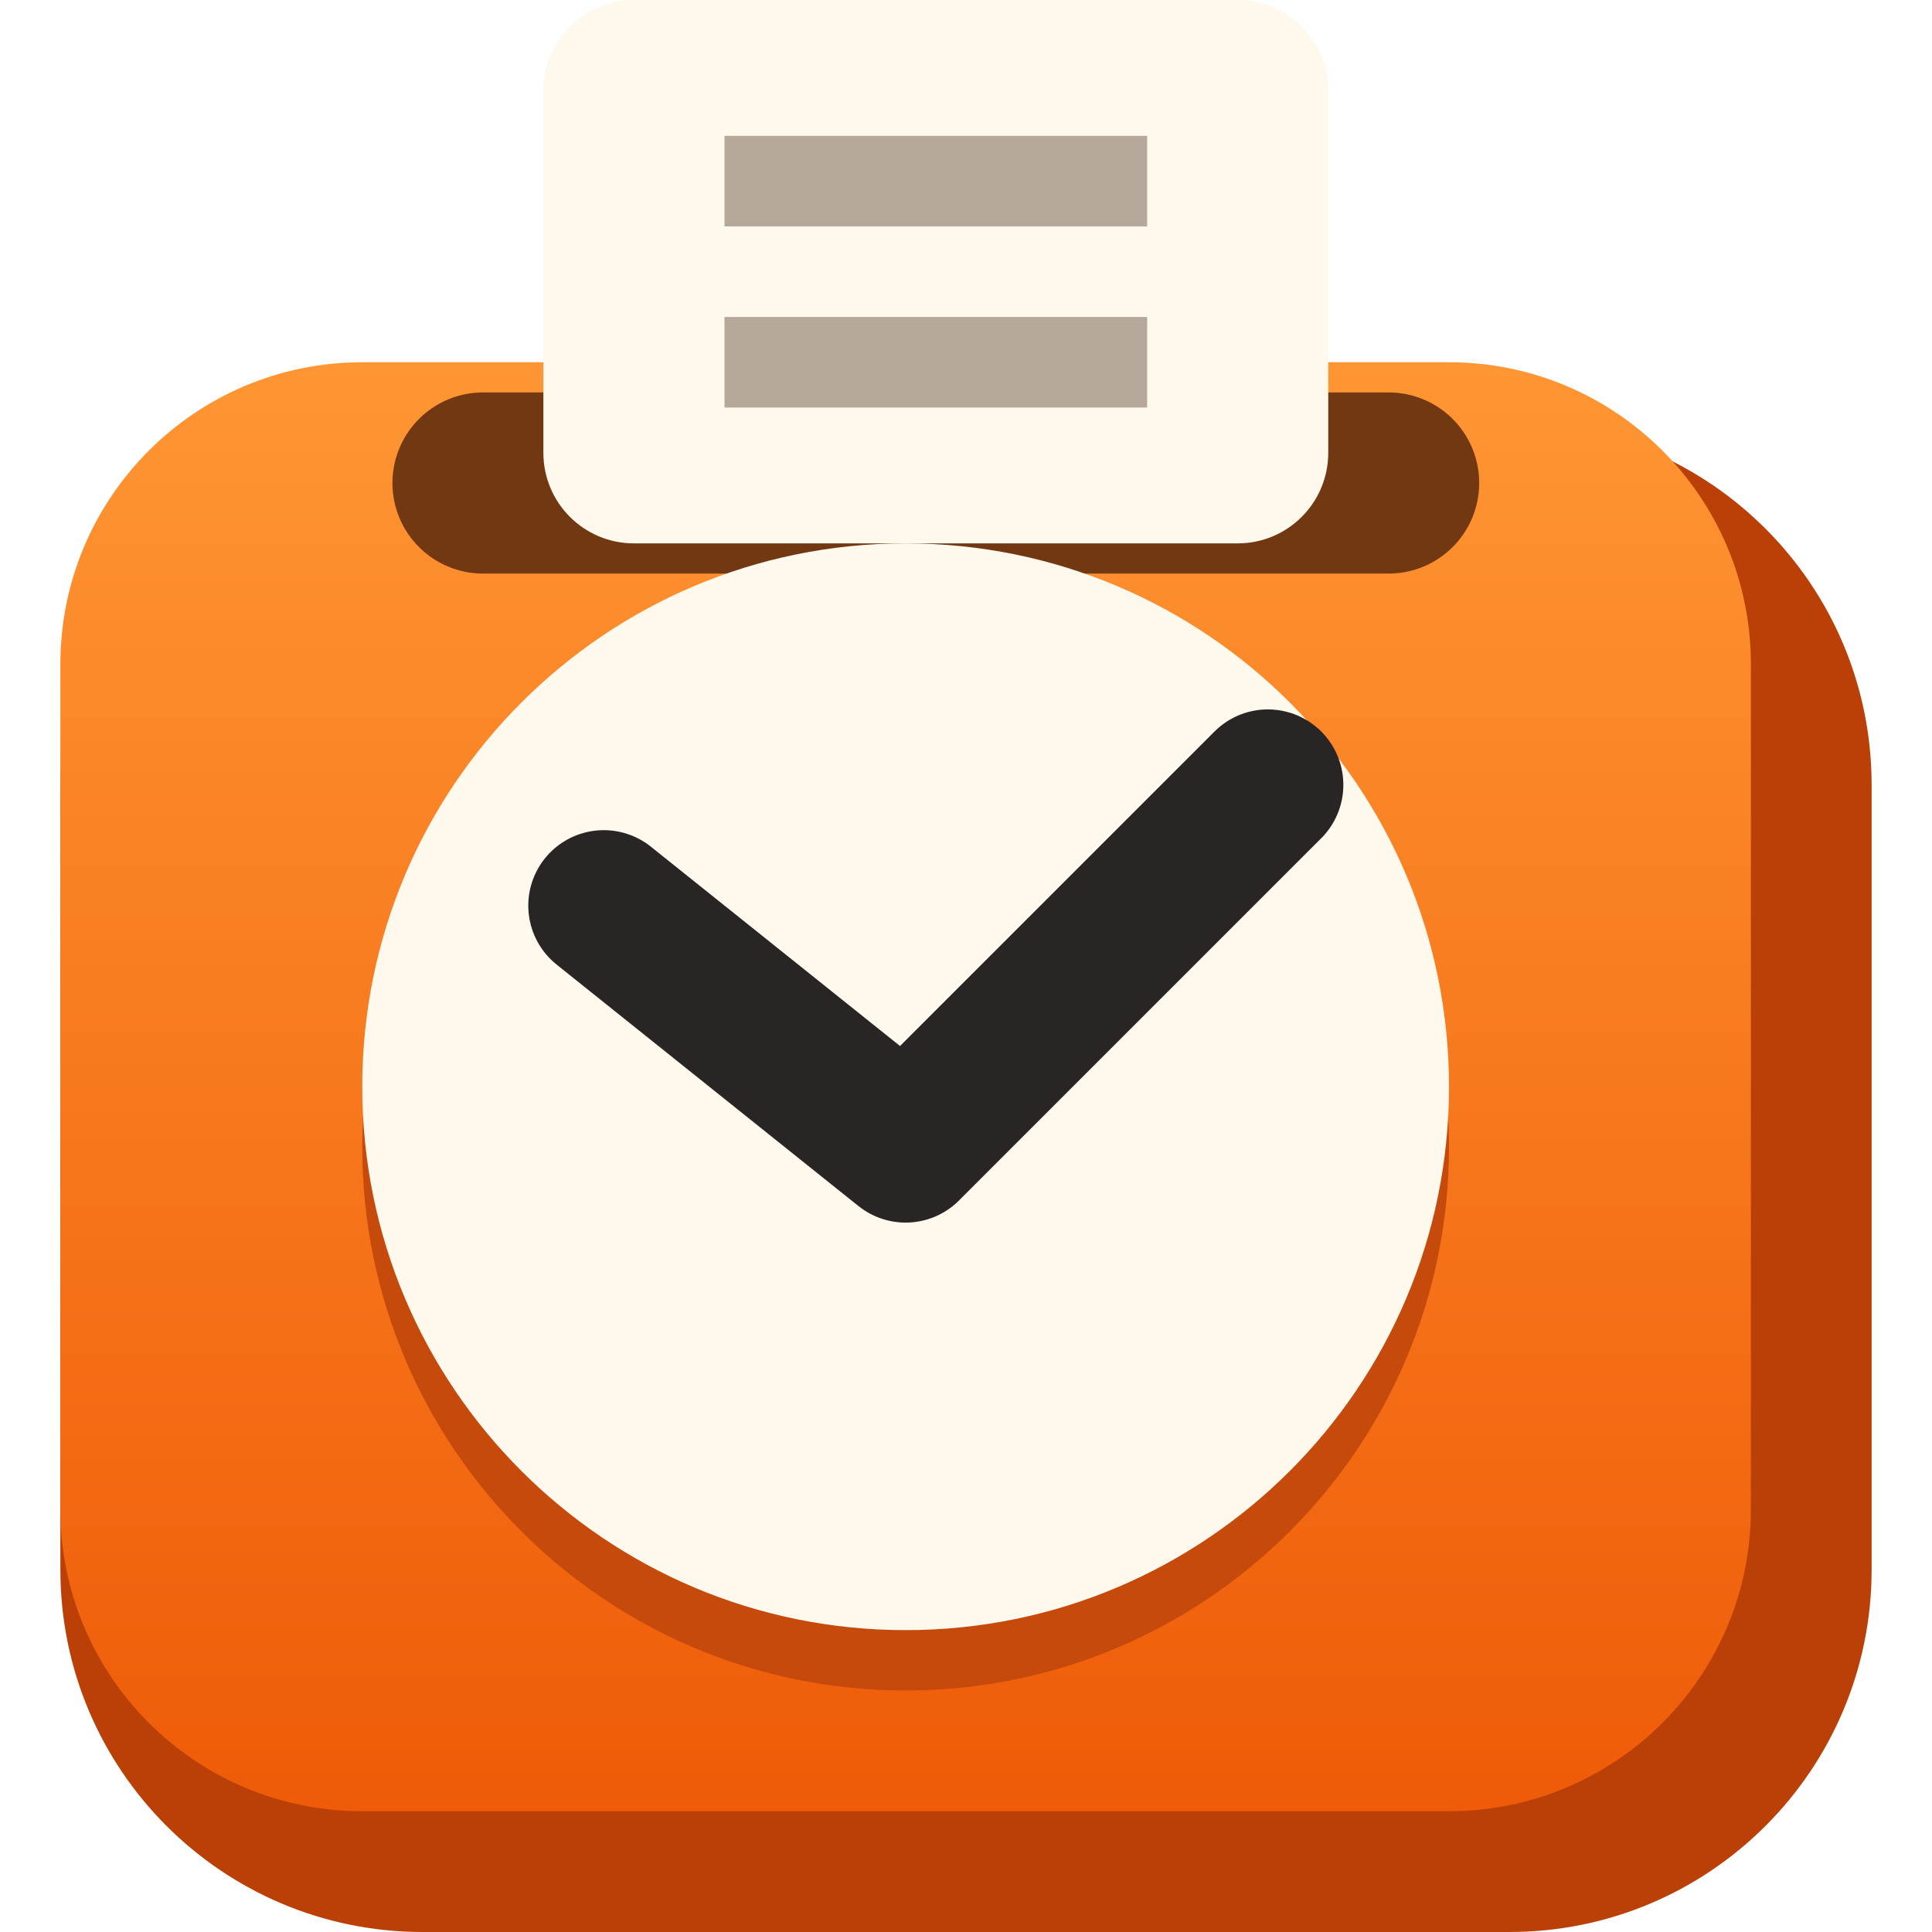
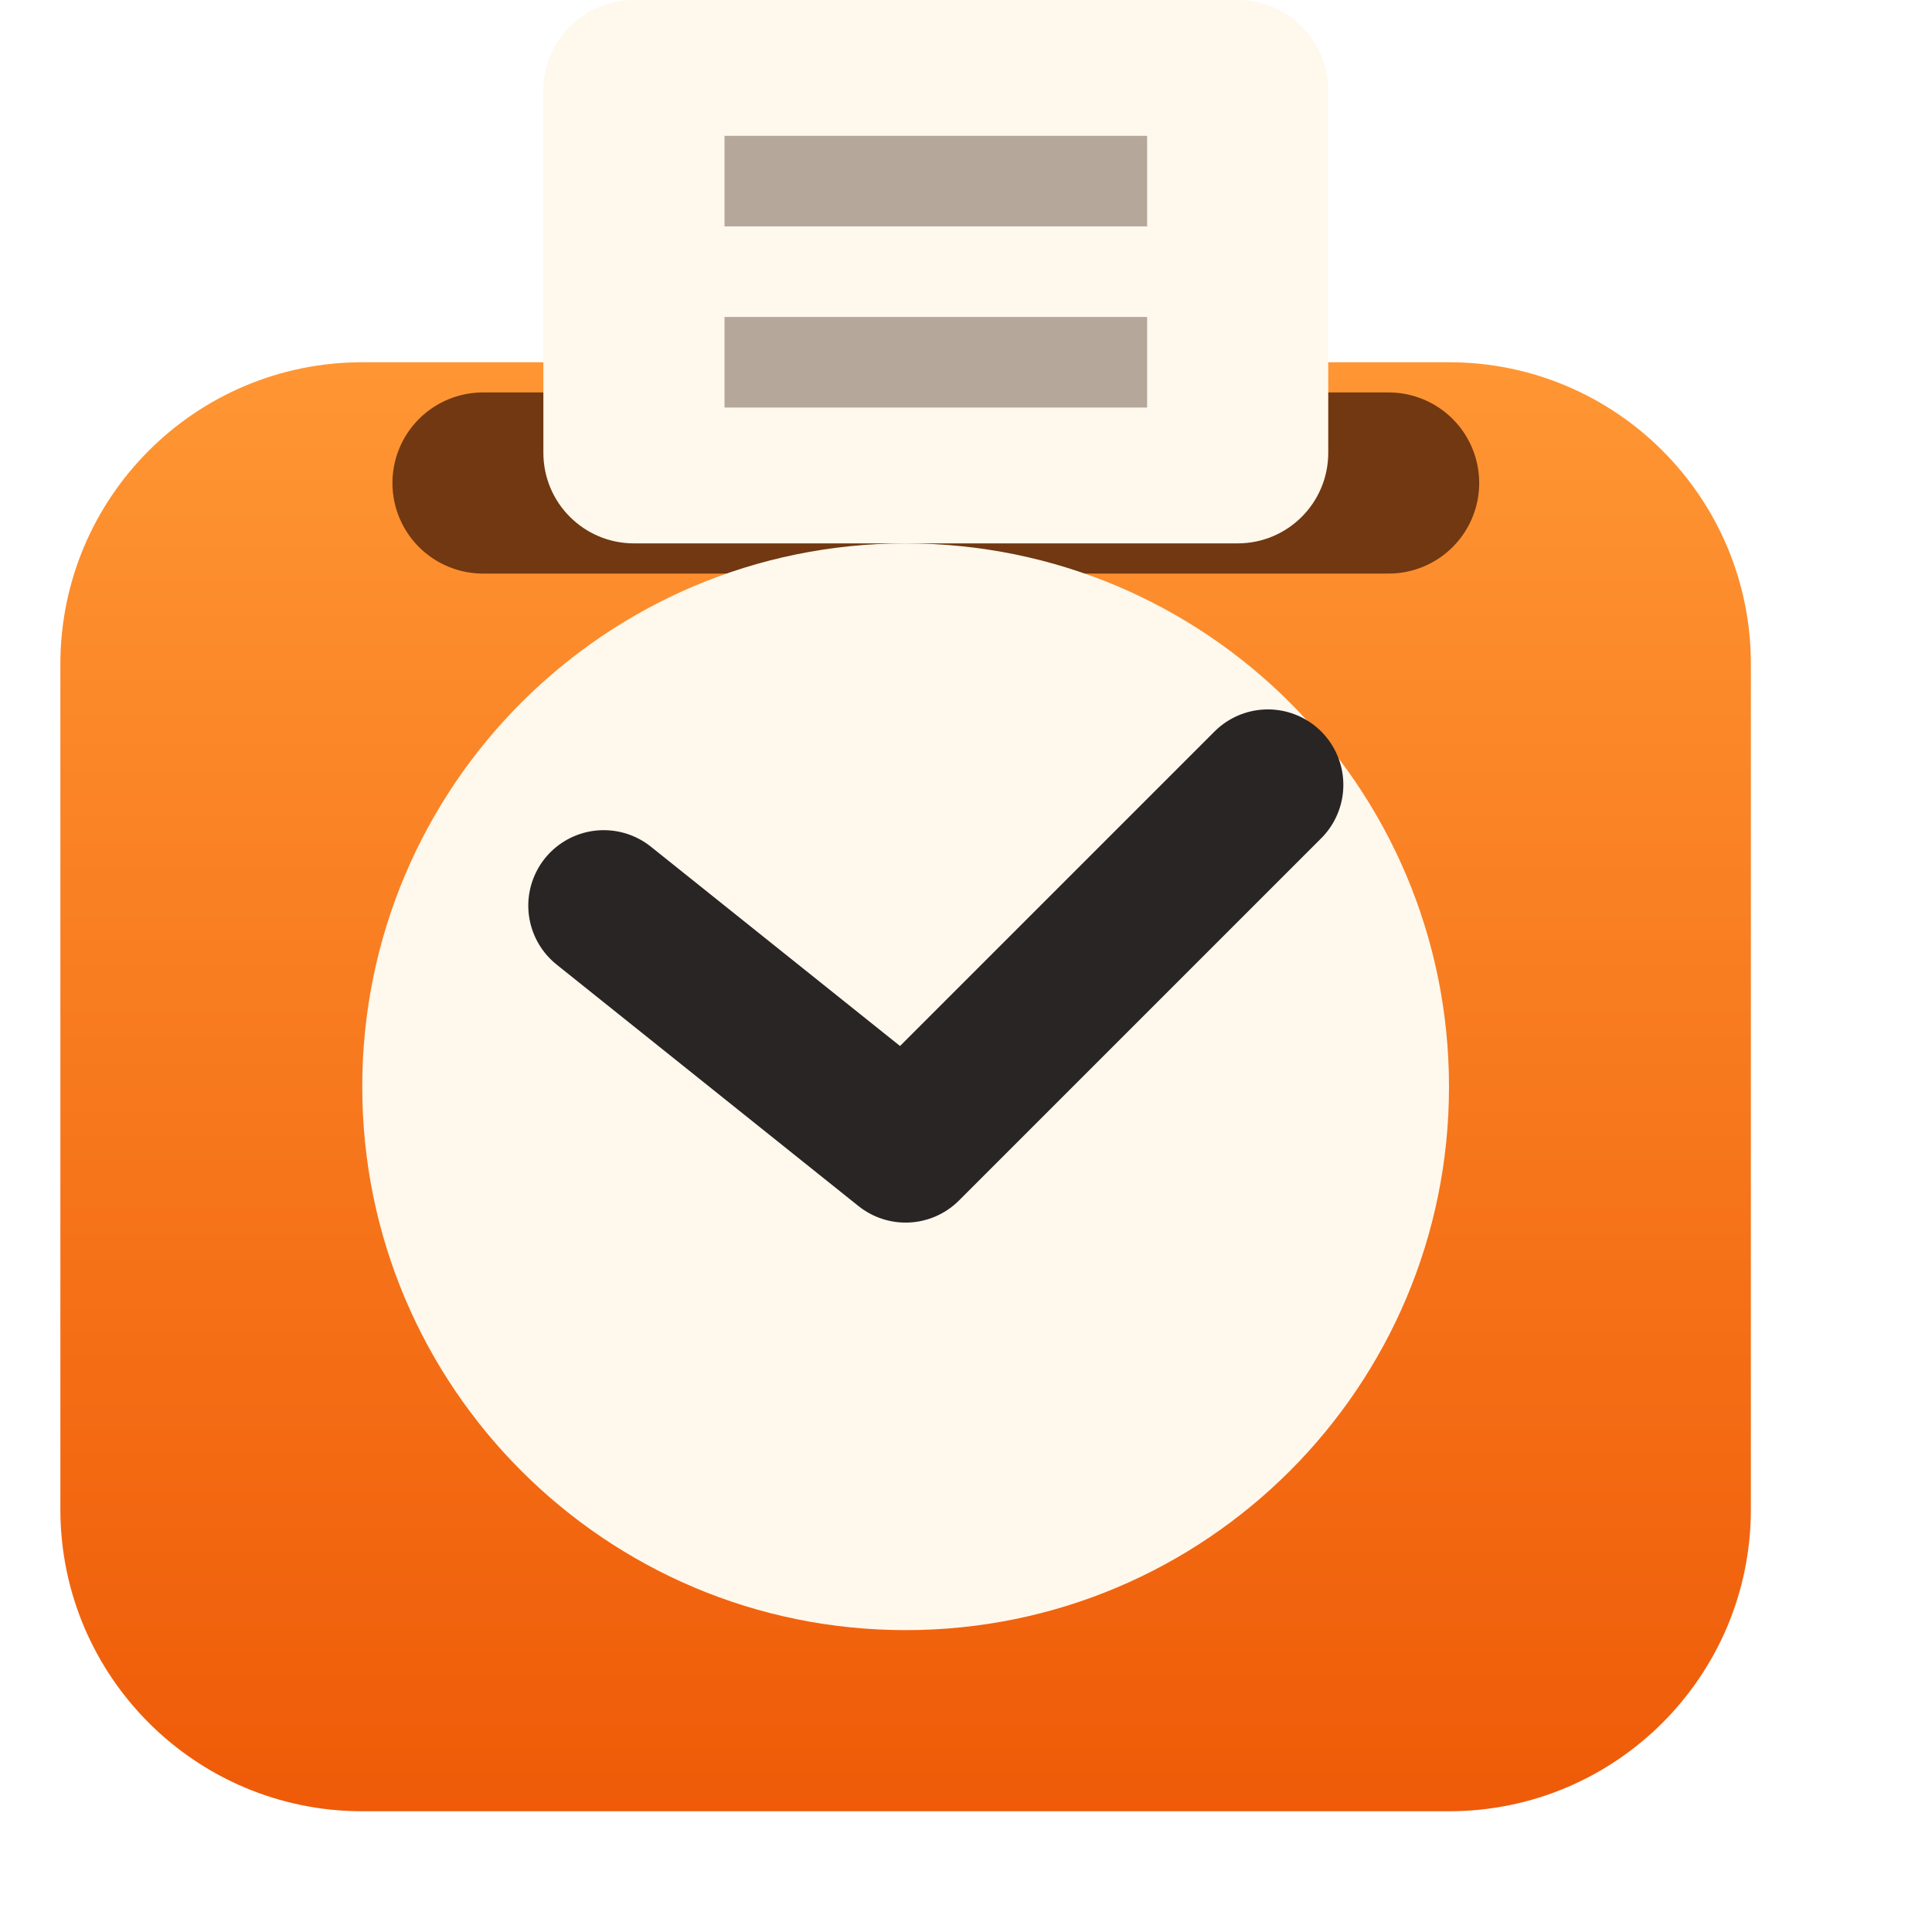
<svg xmlns="http://www.w3.org/2000/svg" viewBox="0 0 32 32">
  <defs>
    <linearGradient id="orange" x2="0" y2="1">
      <stop stop-color="#ff9633" />
      <stop offset="1" stop-color="#ef5b08" />
    </linearGradient>
  </defs>
-   <rect x="1" y="7" width="30" height="25" rx="6" fill="#bb4008" />
  <rect x="1" y="6" width="28" height="24" rx="5" fill="url(#orange)" />
  <path d="M8 8h15" stroke="#713811" stroke-width="3" stroke-linecap="round" />
  <rect x="9" width="13" height="9" rx="1.5" fill="#fff8ed" />
  <path d="M12 3h7m-7 3h7" stroke="#b5a89b" stroke-width="1.5" />
-   <circle cx="15" cy="19" r="9" fill="#c64a0b" />
  <circle cx="15" cy="18" r="9" fill="#fff8ed" />
  <path d="m10 15 5 4 6-6" fill="none" stroke="#292524" stroke-width="2.5" stroke-linecap="round" stroke-linejoin="round" />
</svg>
